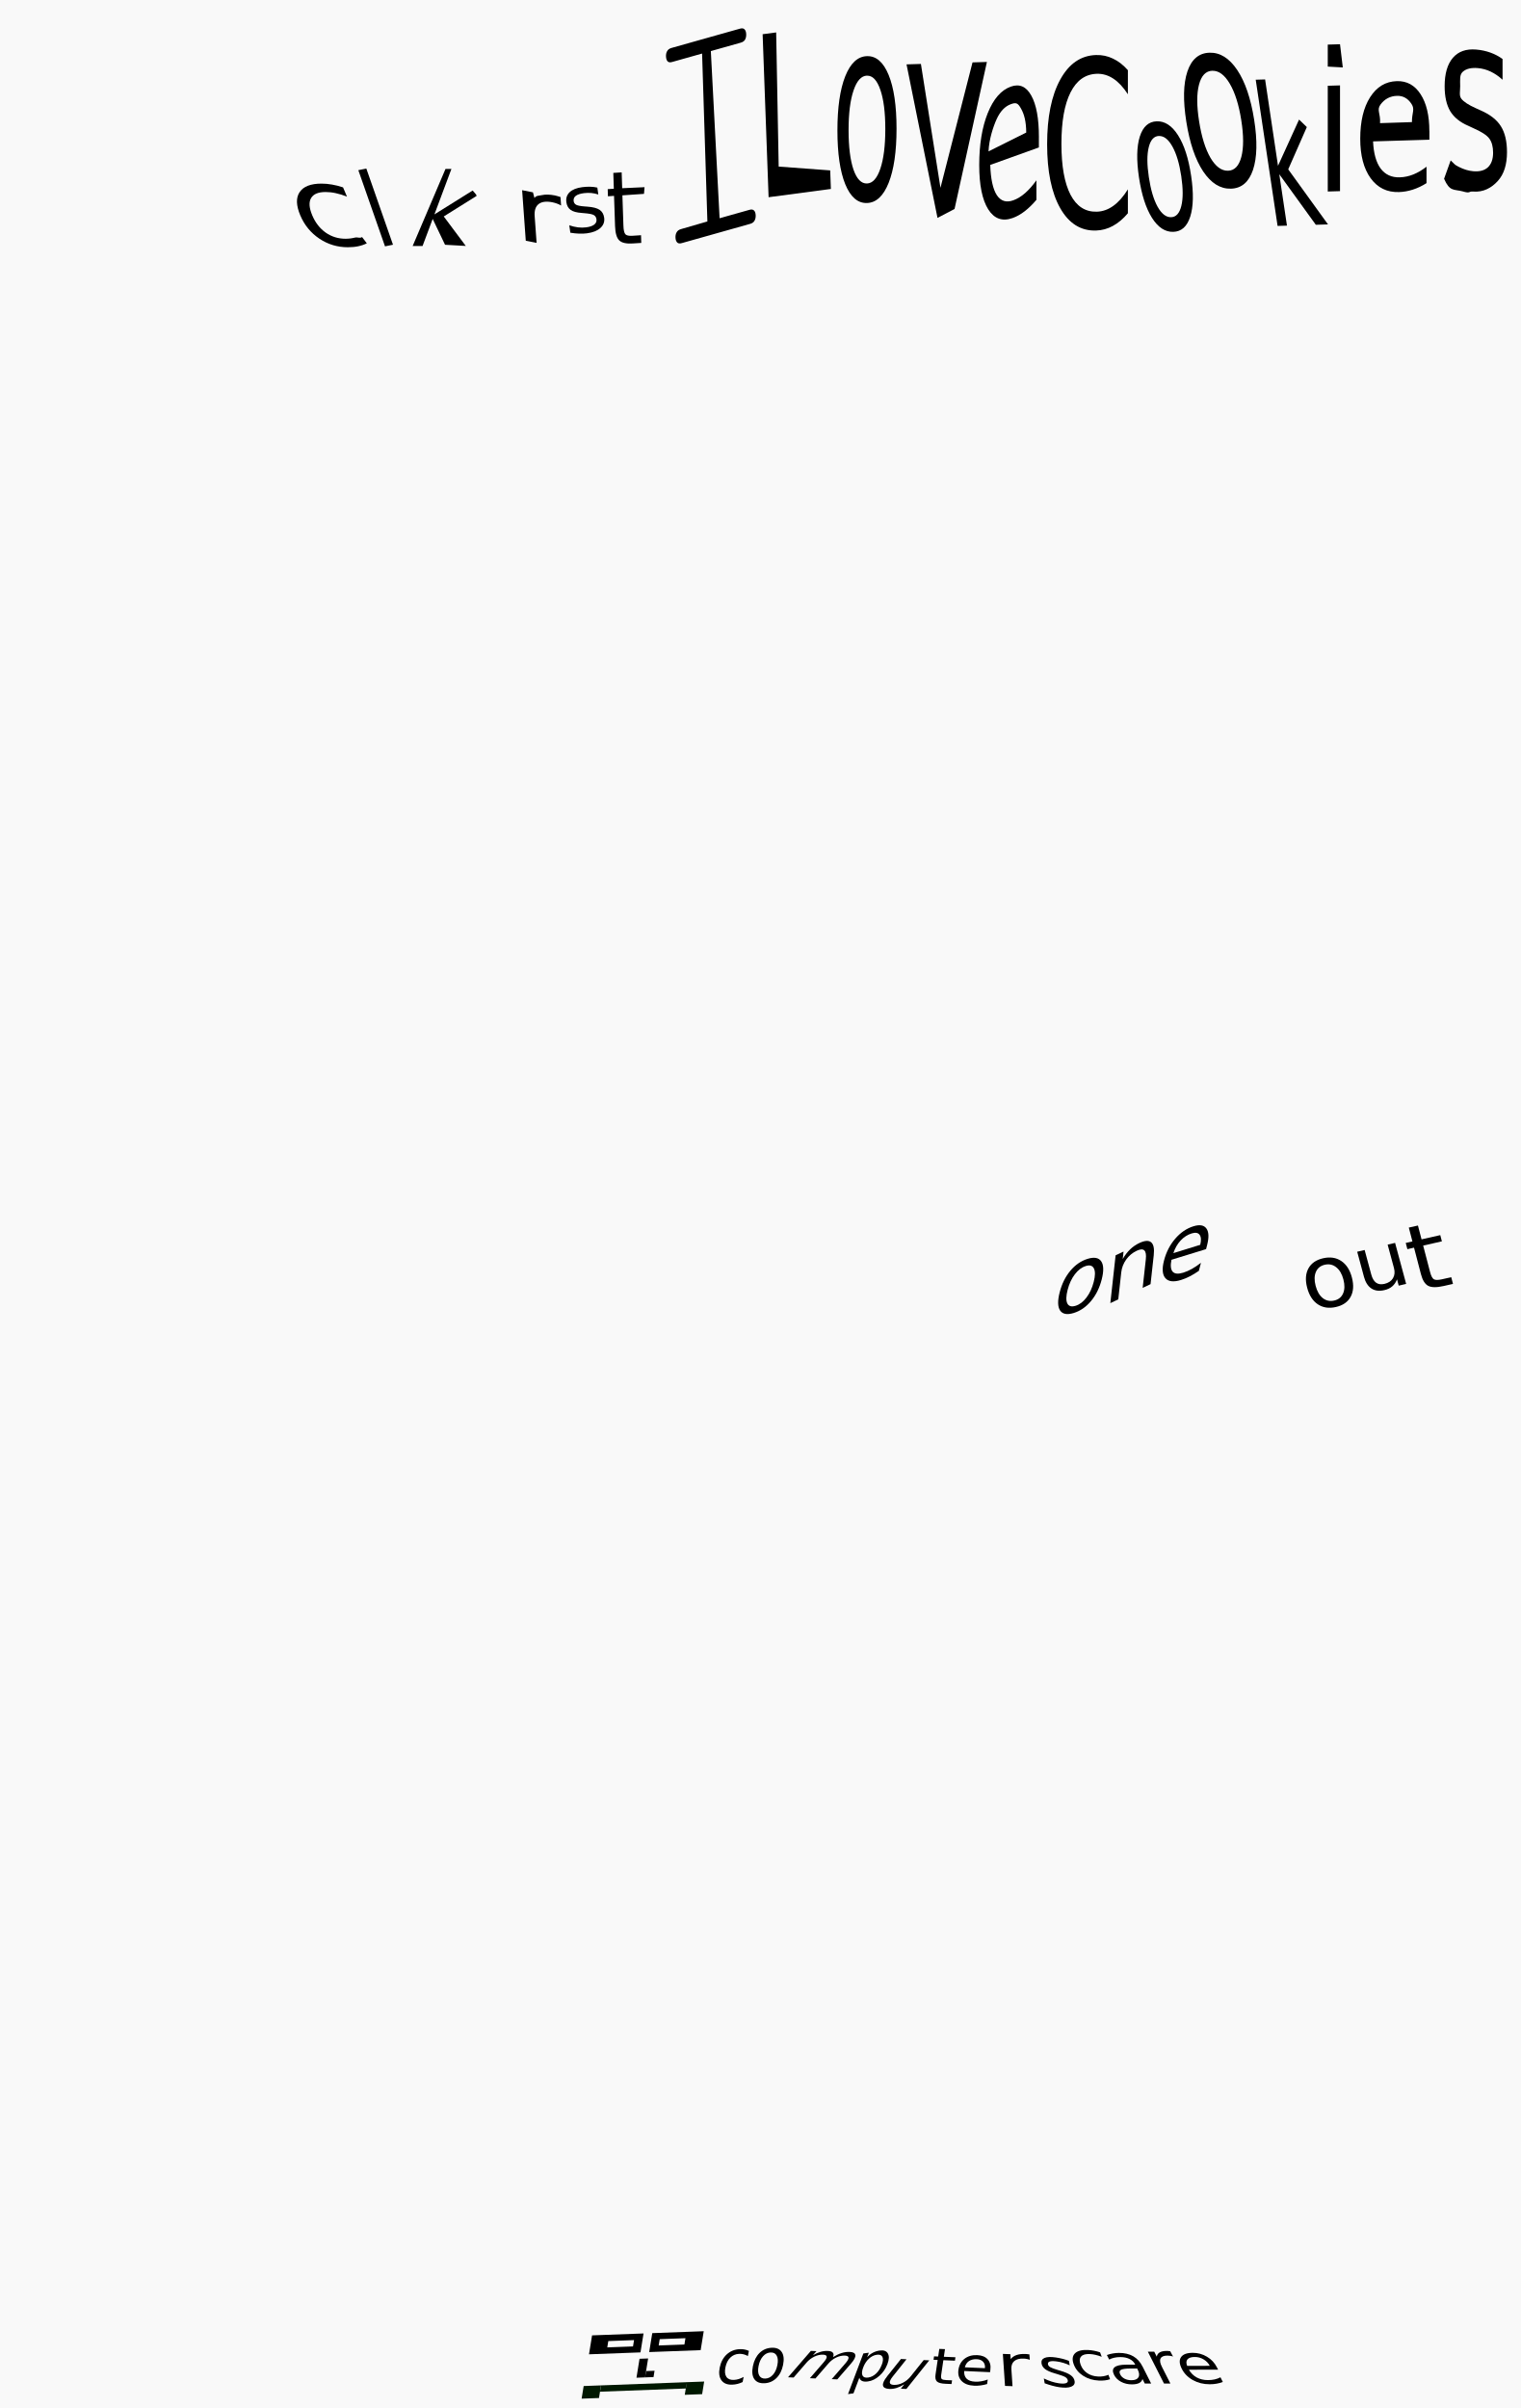
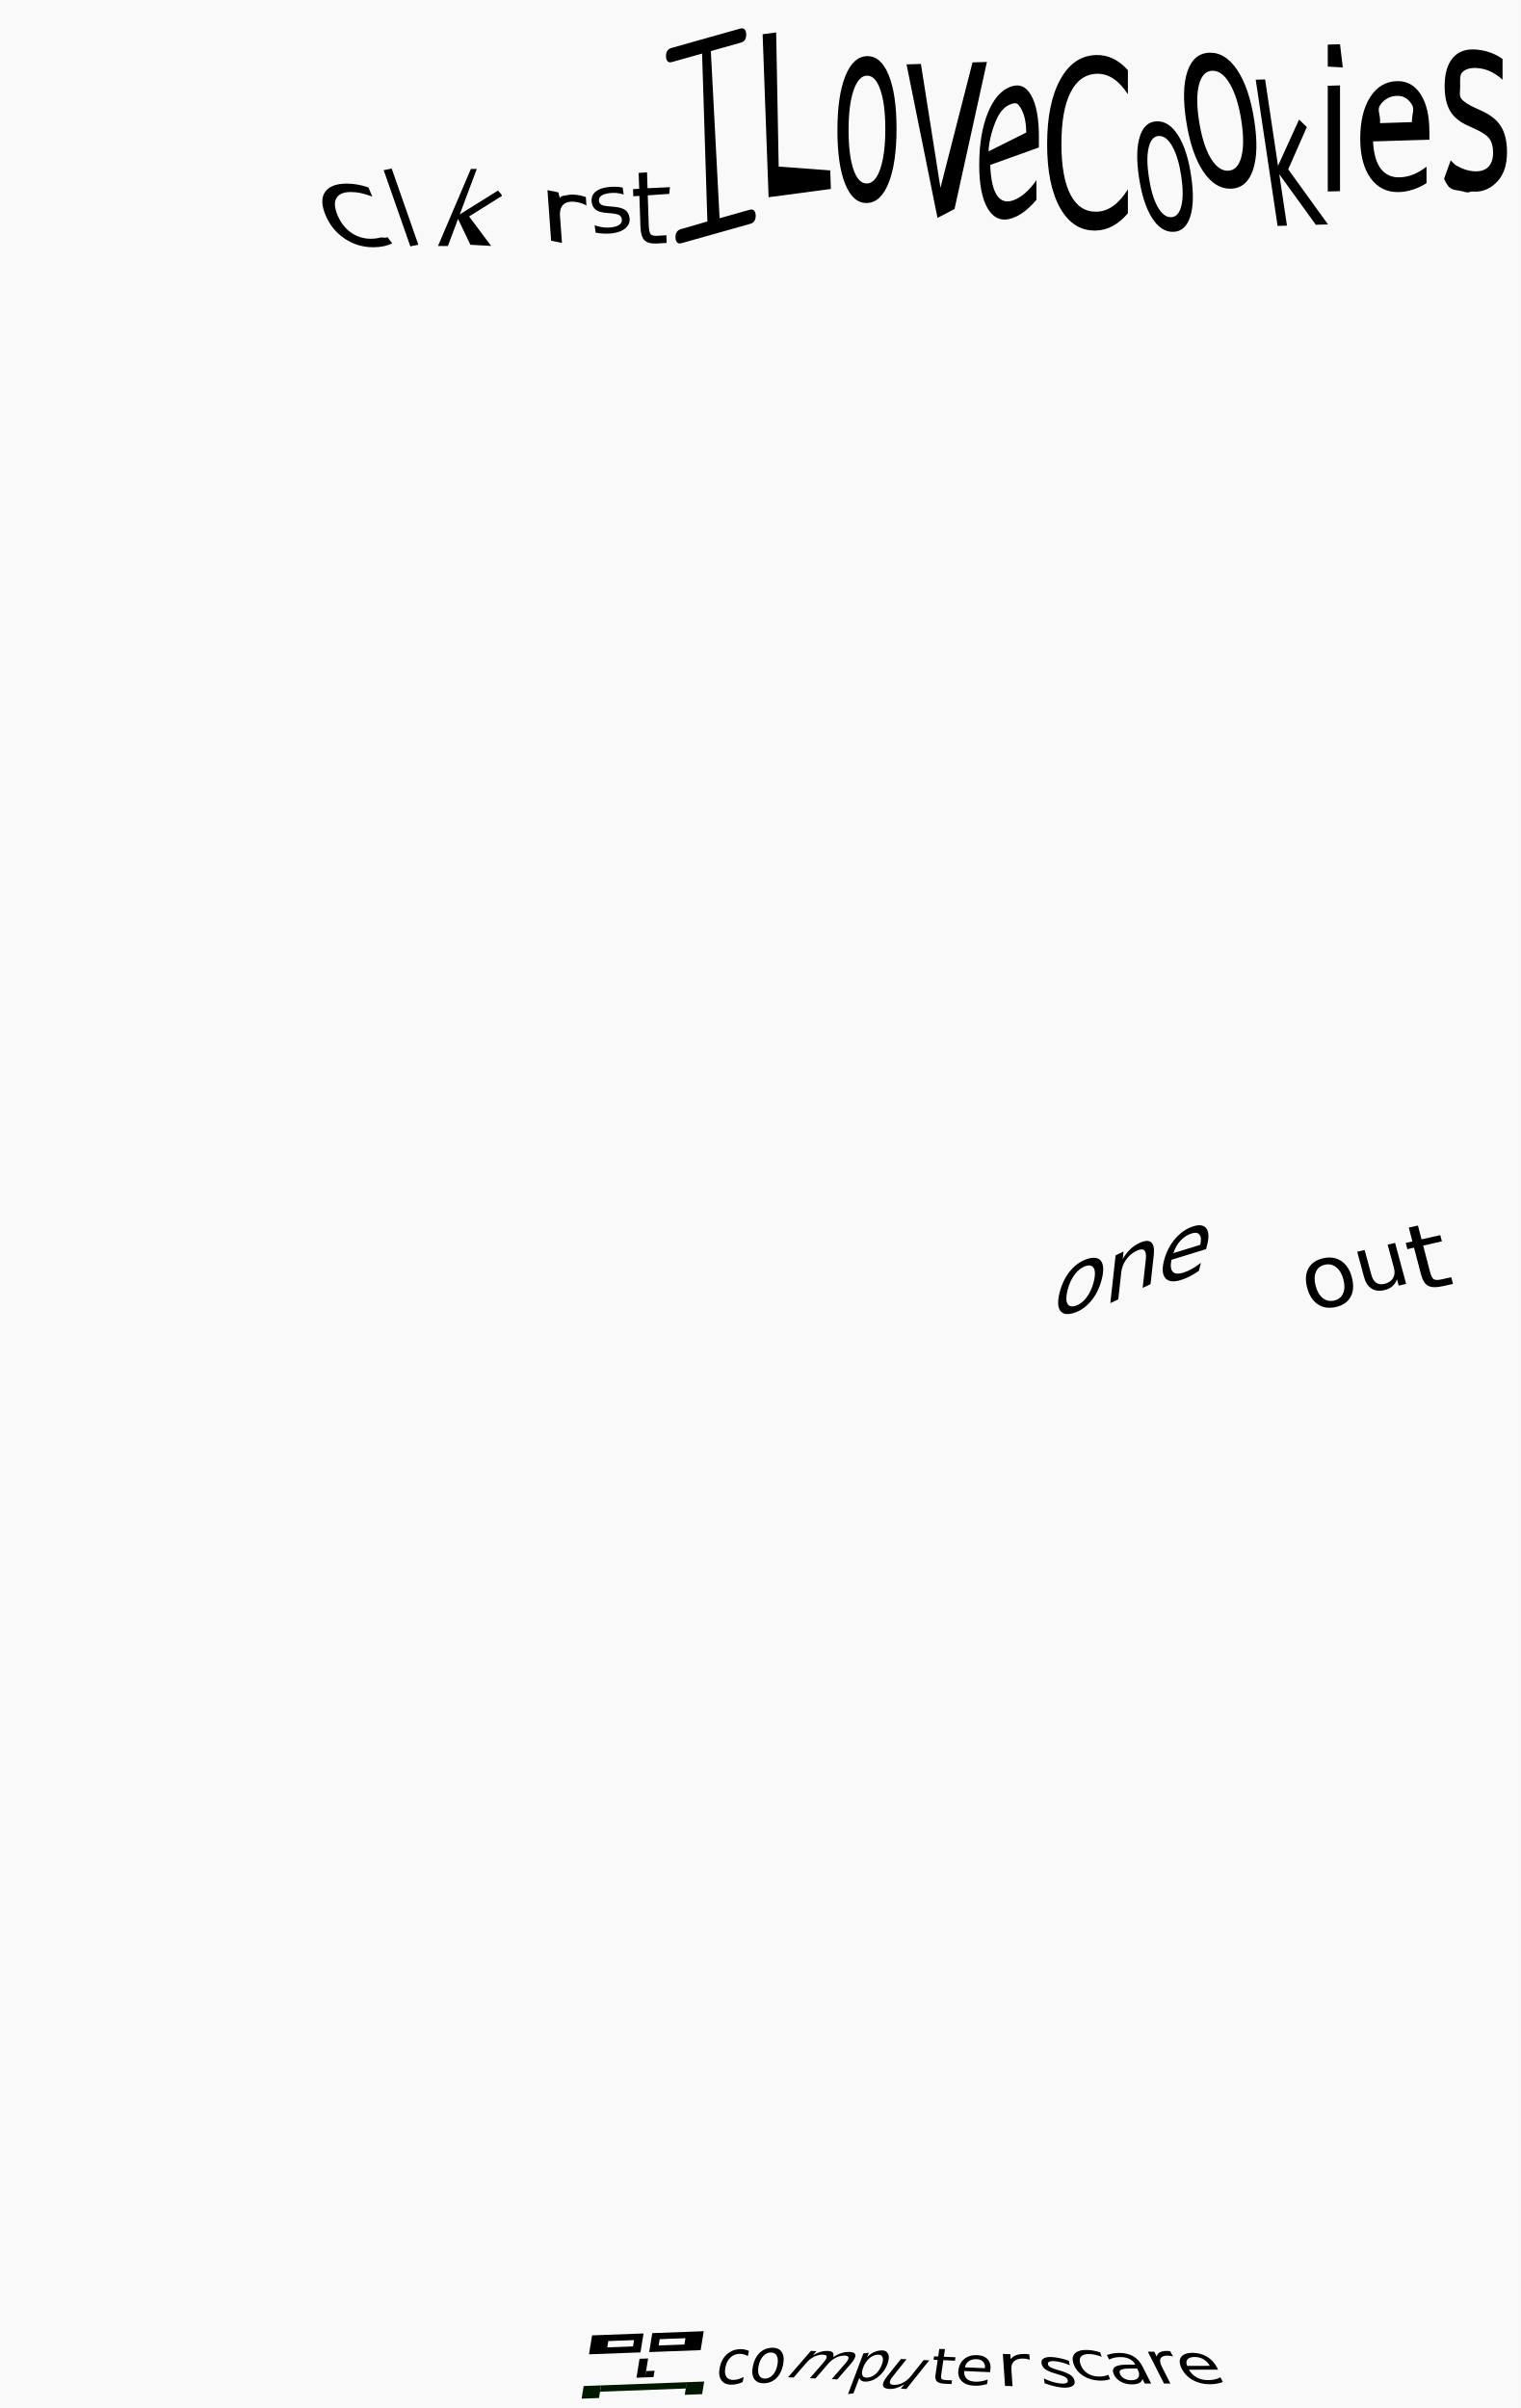
<svg xmlns="http://www.w3.org/2000/svg" width="240" height="380" viewBox="0 0 63.5 100.542" version="1.1" id="svg8" style="enable-background:new">
  <defs id="defs2">
    </defs>
  <g style="display:inline" transform="translate(0,-196.4583)" id="g1669">
    <path id="path1647" d="M 0,196.458 H 63.5 V 297 H 0 Z" style="opacity:1;vector-effect:none;fill:#f9f9f9;fill-opacity:1;fill-rule:evenodd;stroke:none;stroke-width:0.794;stroke-linecap:butt;stroke-linejoin:round;stroke-miterlimit:4;stroke-dasharray:none;stroke-dashoffset:0;stroke-opacity:1;paint-order:normal" />
    <g aria-label="computerscare" transform="matrix(0.9865629,0.0441007,-0.1257636,1.007998,61.74399,-2.779225)" style="font-style:normal;font-weight:normal;font-size:10.583px;line-height:1.25;font-family:sans-serif;letter-spacing:0px;word-spacing:0px;fill:#000000;fill-opacity:1;stroke:none;stroke-width:0.265" id="text1651">
      <path d="m 6.681,294.741 -0.017,0.216 q -0.092,-0.045 -0.187,-0.063 -0.094,-0.019 -0.192,-0.011 -0.22,0.019 -0.353,0.173 -0.133,0.152 -0.153,0.409 -0.02,0.257 0.091,0.389 0.111,0.131 0.331,0.112 0.098,-0.009 0.196,-0.043 0.099,-0.036 0.199,-0.098 l -0.016,0.213 q -0.098,0.053 -0.202,0.085 -0.103,0.031 -0.217,0.041 -0.311,0.027 -0.479,-0.156 -0.168,-0.183 -0.142,-0.522 0.027,-0.344 0.226,-0.557 0.201,-0.213 0.523,-0.241 0.105,-0.009 0.202,0.006 0.098,0.013 0.188,0.049 z" style="font-style:normal;font-variant:normal;font-weight:normal;font-stretch:normal;font-size:2.822px;font-family:sans-serif;-inkscape-font-specification:'sans-serif, Normal';font-variant-ligatures:normal;font-variant-caps:normal;font-variant-numeric:normal;font-feature-settings:normal;text-align:start;writing-mode:lr-tb;text-anchor:start;stroke-width:0.238" id="path1701" />
      <path d="m 7.602,294.768 q -0.182,0.016 -0.299,0.171 -0.117,0.153 -0.136,0.406 -0.019,0.252 0.074,0.389 0.095,0.135 0.278,0.119 0.181,-0.016 0.298,-0.17 0.117,-0.155 0.136,-0.406 0.019,-0.25 -0.075,-0.386 -0.094,-0.138 -0.275,-0.122 z m 0.015,-0.196 q 0.295,-0.026 0.449,0.155 0.153,0.181 0.127,0.527 -0.027,0.345 -0.21,0.557 -0.184,0.21 -0.479,0.236 -0.296,0.026 -0.45,-0.155 -0.152,-0.182 -0.125,-0.527 0.027,-0.346 0.209,-0.556 0.184,-0.21 0.48,-0.236 z" style="font-style:normal;font-variant:normal;font-weight:normal;font-stretch:normal;font-size:2.822px;font-family:sans-serif;-inkscape-font-specification:'sans-serif, Normal';font-variant-ligatures:normal;font-variant-caps:normal;font-variant-numeric:normal;font-feature-settings:normal;text-align:start;writing-mode:lr-tb;text-anchor:start;stroke-width:0.238" id="path1703" />
      <path d="m 10.251,294.845 q 0.179,-0.125 0.345,-0.185 0.166,-0.06 0.332,-0.06 0.223,-4.8e-4 0.254,0.123 0.032,0.123 -0.135,0.35 l -0.497,0.681 -0.236,9e-5 0.493,-0.675 q 0.118,-0.162 0.103,-0.241 -0.015,-0.078 -0.165,-0.078 -0.182,4.4e-4 -0.358,0.097 -0.176,0.096 -0.296,0.261 l -0.465,0.638 -0.236,9e-5 0.493,-0.675 q 0.119,-0.163 0.103,-0.241 -0.015,-0.078 -0.167,-0.078 -0.18,4e-4 -0.356,0.098 -0.176,0.096 -0.296,0.26 l -0.465,0.638 -0.236,9e-5 0.823,-1.129 0.236,-9e-5 -0.128,0.175 q 0.156,-0.104 0.304,-0.154 0.148,-0.05 0.303,-0.05 0.156,-6.2e-4 0.219,0.062 0.064,0.062 0.03,0.181 z" style="font-style:normal;font-variant:normal;font-weight:normal;font-stretch:normal;font-size:2.822px;font-family:sans-serif;-inkscape-font-specification:'sans-serif, Normal';font-variant-ligatures:normal;font-variant-caps:normal;font-variant-numeric:normal;font-feature-settings:normal;text-align:start;writing-mode:lr-tb;text-anchor:start;stroke-width:0.218" id="path1705" />
      <path d="m 11.47,295.645 -0.166,0.654 -0.226,0.041 0.433,-1.702 0.226,-0.041 -0.048,0.187 q 0.099,-0.123 0.22,-0.195 0.123,-0.074 0.273,-0.101 0.249,-0.046 0.36,0.105 0.111,0.15 0.037,0.44 -0.074,0.291 -0.276,0.497 -0.201,0.207 -0.45,0.252 -0.15,0.028 -0.246,-0.006 -0.094,-0.034 -0.137,-0.131 z m 0.875,-0.57 q 0.057,-0.223 -0.014,-0.331 -0.069,-0.109 -0.248,-0.077 -0.179,0.033 -0.314,0.179 -0.134,0.145 -0.191,0.368 -0.057,0.223 0.012,0.333 0.071,0.108 0.249,0.075 0.179,-0.033 0.312,-0.178 0.135,-0.146 0.192,-0.37 z" style="font-style:normal;font-variant:normal;font-weight:normal;font-stretch:normal;font-size:2.822px;font-family:sans-serif;-inkscape-font-specification:'sans-serif, Normal';font-variant-ligatures:normal;font-variant-caps:normal;font-variant-numeric:normal;font-feature-settings:normal;text-align:start;writing-mode:lr-tb;text-anchor:start;stroke-width:0.218" id="path1707" />
      <path d="m 12.631,295.536 0.491,-0.739 0.235,5e-4 -0.486,0.732 q -0.115,0.173 -0.094,0.261 0.022,0.086 0.18,0.086 0.19,2e-5 0.369,-0.103 0.18,-0.103 0.299,-0.282 l 0.46,-0.692 0.235,5.1e-4 -0.812,1.221 -0.235,-5.1e-4 0.125,-0.188 q -0.159,0.111 -0.309,0.166 -0.148,0.053 -0.297,0.053 -0.246,-9.2e-4 -0.287,-0.131 -0.041,-0.131 0.127,-0.383 z" style="font-style:normal;font-variant:normal;font-weight:normal;font-stretch:normal;font-size:2.822px;font-family:sans-serif;-inkscape-font-specification:'sans-serif, Normal';font-variant-ligatures:normal;font-variant-caps:normal;font-variant-numeric:normal;font-feature-settings:normal;text-align:start;writing-mode:lr-tb;text-anchor:start;stroke-width:0.227" id="path1709" />
      <path d="m 14.923,294.31 -0.007,0.316 0.49,-10e-4 -0.003,0.142 -0.49,10e-4 -0.014,0.603 q -0.003,0.136 0.044,0.174 0.048,0.038 0.197,0.038 l 0.245,-8e-4 -0.004,0.153 -0.245,8e-4 q -0.276,10e-4 -0.379,-0.077 -0.103,-0.079 -0.098,-0.287 l 0.014,-0.603 -0.175,3.2e-4 0.003,-0.142 0.175,-3.2e-4 0.007,-0.316 z" style="font-style:normal;font-variant:normal;font-weight:normal;font-stretch:normal;font-size:2.822px;font-family:sans-serif;-inkscape-font-specification:'sans-serif, Normal';font-variant-ligatures:normal;font-variant-caps:normal;font-variant-numeric:normal;font-feature-settings:normal;text-align:start;writing-mode:lr-tb;text-anchor:start;stroke-width:0.218" id="path1711" />
      <path d="m 16.942,295.079 -0.001,0.097 -1.095,-5.5e-4 q 0.013,0.204 0.144,0.312 0.132,0.107 0.369,0.107 0.137,2.4e-4 0.266,-0.028 0.13,-0.028 0.257,-0.084 l -0.002,0.187 q -0.129,0.045 -0.264,0.069 -0.135,0.024 -0.273,0.024 -0.347,-6.1e-4 -0.548,-0.168 -0.2,-0.168 -0.197,-0.454 0.004,-0.296 0.197,-0.469 0.195,-0.174 0.521,-0.174 0.293,2.1e-4 0.46,0.157 0.169,0.156 0.166,0.425 z m -0.238,-0.058 q -7.08e-4,-0.162 -0.107,-0.259 -0.105,-0.097 -0.281,-0.097 -0.199,-4.6e-4 -0.321,0.093 -0.12,0.093 -0.14,0.264 z" style="font-style:normal;font-variant:normal;font-weight:normal;font-stretch:normal;font-size:2.822px;font-family:sans-serif;-inkscape-font-specification:'sans-serif, Normal';font-variant-ligatures:normal;font-variant-caps:normal;font-variant-numeric:normal;font-feature-settings:normal;text-align:start;writing-mode:lr-tb;text-anchor:start;stroke-width:0.227" id="path1713" />
      <path d="m 18.549,294.594 q -0.057,-0.021 -0.123,-0.029 -0.064,-0.011 -0.139,-0.011 -0.268,1.2e-4 -0.388,0.123 -0.119,0.119 -0.075,0.342 l 0.136,0.692 -0.317,0.003 -0.259,-1.314 0.317,-0.003 0.04,0.204 q 0.076,-0.12 0.224,-0.179 0.148,-0.06 0.376,-0.061 0.033,-2.3e-4 0.073,0.003 0.04,0.003 0.089,0.007 z" style="font-style:normal;font-variant:normal;font-weight:normal;font-stretch:normal;font-size:2.822px;font-family:sans-serif;-inkscape-font-specification:'sans-serif, Normal';font-variant-ligatures:normal;font-variant-caps:normal;font-variant-numeric:normal;font-feature-settings:normal;text-align:start;writing-mode:lr-tb;text-anchor:start;stroke-width:0.272" id="path1715" />
      <path d="m 20.202,294.566 0.056,0.181 q -0.134,-0.054 -0.271,-0.087 -0.137,-0.034 -0.277,-0.048 -0.213,-0.021 -0.307,0.012 -0.092,0.033 -0.066,0.121 0.02,0.067 0.109,0.113 0.088,0.045 0.329,0.102 l 0.103,0.024 q 0.319,0.074 0.471,0.167 0.154,0.092 0.197,0.235 0.05,0.162 -0.114,0.238 -0.162,0.076 -0.499,0.043 -0.14,-0.014 -0.299,-0.048 -0.156,-0.033 -0.336,-0.086 l -0.061,-0.198 q 0.176,0.071 0.339,0.114 0.163,0.042 0.314,0.057 0.203,0.02 0.297,-0.015 0.095,-0.036 0.069,-0.12 -0.024,-0.078 -0.116,-0.128 -0.091,-0.049 -0.369,-0.114 l -0.104,-0.025 q -0.278,-0.064 -0.42,-0.153 -0.142,-0.09 -0.184,-0.225 -0.05,-0.165 0.096,-0.237 0.147,-0.072 0.468,-0.041 0.159,0.016 0.304,0.045 0.145,0.029 0.273,0.072 z" style="font-style:normal;font-variant:normal;font-weight:normal;font-stretch:normal;font-size:2.822px;font-family:sans-serif;-inkscape-font-specification:'sans-serif, Normal';font-variant-ligatures:normal;font-variant-caps:normal;font-variant-numeric:normal;font-feature-settings:normal;text-align:start;writing-mode:lr-tb;text-anchor:start;stroke-width:0.241" id="path1717" />
      <path d="m 21.467,294.156 0.093,0.181 q -0.14,-0.045 -0.269,-0.068 -0.129,-0.023 -0.248,-0.023 -0.268,-8.2e-4 -0.354,0.12 -0.087,0.119 0.025,0.335 0.111,0.216 0.321,0.336 0.209,0.119 0.477,0.119 0.119,-2.9e-4 0.225,-0.022 0.106,-0.023 0.199,-0.068 l 0.092,0.179 q -0.095,0.038 -0.21,0.057 -0.113,0.019 -0.252,0.019 -0.378,5e-5 -0.687,-0.168 -0.309,-0.167 -0.456,-0.452 -0.149,-0.288 -0.01,-0.454 0.14,-0.165 0.532,-0.165 0.127,-2.3e-4 0.258,0.019 0.13,0.018 0.263,0.055 z" style="font-style:normal;font-variant:normal;font-weight:normal;font-stretch:normal;font-size:2.822px;font-family:sans-serif;-inkscape-font-specification:'sans-serif, Normal';font-variant-ligatures:normal;font-variant-caps:normal;font-variant-numeric:normal;font-feature-settings:normal;text-align:start;writing-mode:lr-tb;text-anchor:start;stroke-width:0.241" id="path1719" />
      <path d="m 22.848,294.765 q -0.324,0.015 -0.413,0.075 -0.089,0.06 -0.002,0.193 0.07,0.106 0.204,0.164 0.135,0.057 0.296,0.05 0.222,-0.01 0.279,-0.132 0.058,-0.123 -0.07,-0.317 l -0.029,-0.044 z m 0.479,-0.106 0.453,0.688 -0.267,0.013 -0.121,-0.183 q -0.019,0.114 -0.121,0.173 -0.103,0.058 -0.3,0.067 -0.25,0.011 -0.466,-0.086 -0.216,-0.098 -0.33,-0.272 -0.134,-0.204 -0.019,-0.315 0.117,-0.112 0.481,-0.128 l 0.375,-0.017 -0.013,-0.019 q -0.09,-0.137 -0.261,-0.206 -0.17,-0.07 -0.39,-0.06 -0.14,0.006 -0.255,0.037 -0.116,0.031 -0.205,0.086 l -0.121,-0.183 q 0.119,-0.049 0.244,-0.075 0.124,-0.028 0.255,-0.034 0.353,-0.015 0.617,0.112 0.264,0.128 0.445,0.404 z" style="font-style:normal;font-variant:normal;font-weight:normal;font-stretch:normal;font-size:2.822px;font-family:sans-serif;-inkscape-font-specification:'sans-serif, Normal';font-variant-ligatures:normal;font-variant-caps:normal;font-variant-numeric:normal;font-feature-settings:normal;text-align:start;writing-mode:lr-tb;text-anchor:start;stroke-width:0.244" id="path1721" />
      <path d="m 24.56,294.196 q -0.059,-0.019 -0.119,-0.025 -0.06,-0.007 -0.124,-0.004 -0.227,0.01 -0.272,0.132 -0.044,0.121 0.099,0.338 l 0.446,0.675 -0.269,0.011 -0.847,-1.282 0.269,-0.011 0.132,0.199 q 0.007,-0.12 0.105,-0.182 0.097,-0.063 0.291,-0.072 0.028,-9.6e-4 0.063,4.5e-4 0.035,6.5e-4 0.079,0.006 z" style="font-style:normal;font-variant:normal;font-weight:normal;font-stretch:normal;font-size:2.822px;font-family:sans-serif;-inkscape-font-specification:'sans-serif, Normal';font-variant-ligatures:normal;font-variant-caps:normal;font-variant-numeric:normal;font-feature-settings:normal;text-align:start;writing-mode:lr-tb;text-anchor:start;stroke-width:0.251" id="path1723" />
      <path d="m 26.461,294.556 0.064,0.097 -1.229,0.055 q 0.152,0.204 0.371,0.305 0.22,0.1 0.486,0.088 0.154,-0.007 0.28,-0.041 0.127,-0.035 0.232,-0.097 l 0.123,0.187 q -0.114,0.052 -0.25,0.082 -0.136,0.03 -0.291,0.037 -0.39,0.017 -0.728,-0.14 -0.337,-0.158 -0.526,-0.444 -0.195,-0.296 -0.094,-0.479 0.102,-0.184 0.468,-0.2 0.328,-0.015 0.622,0.134 0.295,0.148 0.472,0.417 z m -0.306,-0.046 q -0.11,-0.162 -0.294,-0.254 -0.183,-0.092 -0.381,-0.083 -0.224,0.009 -0.297,0.11 -0.072,0.1 0.02,0.271 z" style="font-style:normal;font-variant:normal;font-weight:normal;font-stretch:normal;font-size:2.822px;font-family:sans-serif;-inkscape-font-specification:'sans-serif, Normal';font-variant-ligatures:normal;font-variant-caps:normal;font-variant-numeric:normal;font-feature-settings:normal;text-align:start;writing-mode:lr-tb;text-anchor:start;stroke-width:0.244" id="path1725" />
-       <g aria-label="rst" transform="matrix(1.911983,-0.3446431,0.5078619,1.892104,-36.82429,-191.7995)" style="font-style:normal;font-weight:normal;font-size:1.903px;line-height:1.25;font-family:sans-serif;letter-spacing:0px;word-spacing:0px;fill:#000000;fill-opacity:1;stroke:none;stroke-width:0.013" id="text864">
+       <g aria-label="rst" transform="matrix(1.911983,-0.3446431,0.5078619,1.892104,-35.7575,-191.8462)" style="font-style:normal;font-weight:normal;font-size:1.903px;line-height:1.25;font-family:sans-serif;letter-spacing:0px;word-spacing:0px;fill:#000000;fill-opacity:1;stroke:none;stroke-width:0.013" id="text864">
        <path d="m -41.223,203.112 c -0.024,-0.02 -0.051,-0.038 -0.081,-0.053 -0.029,-0.016 -0.061,-0.029 -0.096,-0.042 -0.126,-0.043 -0.225,-0.043 -0.297,-5.9e-4 -0.071,0.042 -0.111,0.125 -0.118,0.247 l -0.036,0.571 -0.224,-0.077 0.069,-1.084 0.224,0.077 0.015,0.124 c 0.051,-0.05 0.089,-0.033 0.167,-0.039 0.077,-0.007 0.169,0.008 0.277,0.045 0.015,0.005 0.032,0.012 0.051,0.021 0.019,0.007 0.039,0.017 0.061,0.028 z" style="stroke-width:0.015" id="path870" />
        <path d="m -40.401,202.838 0.001,0.147 q -0.07,-0.034 -0.145,-0.052 -0.075,-0.017 -0.155,-0.018 -0.122,-0.001 -0.183,0.034 -0.06,0.035 -0.06,0.106 3.7e-4,0.054 0.044,0.086 0.044,0.031 0.176,0.059 l 0.056,0.012 q 0.175,0.037 0.249,0.102 0.074,0.065 0.075,0.18 9.74e-4,0.132 -0.109,0.208 -0.109,0.076 -0.302,0.075 -0.08,-4e-4 -0.168,-0.016 -0.087,-0.015 -0.183,-0.045 l -0.001,-0.16 q 0.091,0.045 0.18,0.069 0.088,0.023 0.175,0.023 0.116,8.1e-4 0.178,-0.036 0.062,-0.037 0.062,-0.106 -4.76e-4,-0.063 -0.046,-0.098 -0.045,-0.034 -0.197,-0.067 l -0.057,-0.013 q -0.153,-0.032 -0.221,-0.095 -0.068,-0.064 -0.069,-0.174 -0.001,-0.133 0.098,-0.205 0.099,-0.072 0.283,-0.071 0.091,7.5e-4 0.171,0.014 0.08,0.013 0.148,0.039 z" style="stroke-width:0.012" id="path872" />
        <path d="m -39.84,202.583 -0.035,0.338 0.478,0.043 -0.031,0.14 -0.463,-0.031 -0.066,0.646 c -0.01,0.097 -0.004,0.16 0.017,0.19 0.022,0.029 0.07,0.047 0.145,0.052 l 0.184,0.013 -0.017,0.164 -0.184,-0.013 c -0.138,-0.01 -0.231,-0.045 -0.277,-0.105 -0.047,-0.06 -0.062,-0.165 -0.047,-0.314 l 0.066,-0.646 -0.131,-0.009 0.016,-0.152 0.131,0.009 0.035,-0.338 z" style="stroke-width:0.014" id="path874" />
      </g>
-       <g aria-label="clk" transform="matrix(2.352588,-0.1029275,0.2449229,1.921317,39.20924,-190.3307)" style="font-style:normal;font-weight:normal;font-size:1.903px;line-height:1.25;font-family:sans-serif;letter-spacing:0px;word-spacing:0px;fill:#000000;fill-opacity:1;stroke:none;stroke-width:0.013" id="text868">
+       <g aria-label="clk" transform="matrix(2.352588,-0.1029275,0.2449229,1.921317,40.27604,-190.3773)" style="font-style:normal;font-weight:normal;font-size:1.903px;line-height:1.25;font-family:sans-serif;letter-spacing:0px;word-spacing:0px;fill:#000000;fill-opacity:1;stroke:none;stroke-width:0.013" id="text868">
        <path d="m -47.149,203.946 0.071,0.2 c -0.069,-0.033 -0.136,-0.058 -0.2,-0.074 -0.063,-0.017 -0.125,-0.025 -0.183,-0.025 -0.132,0 -0.218,0.044 -0.26,0.132 -0.042,0.087 -0.034,0.21 0.022,0.369 0.056,0.159 0.137,0.282 0.241,0.37 0.104,0.087 0.222,0.131 0.353,0.131 0.059,0 0.114,-0.008 0.166,-0.024 0.052,-0.017 0.086,0.022 0.131,-0.012 l 0.085,0.134 c -0.047,0.028 -0.098,0.049 -0.154,0.063 -0.055,0.014 -0.117,0.021 -0.186,0.021 -0.186,0 -0.356,-0.061 -0.509,-0.184 -0.153,-0.123 -0.267,-0.289 -0.341,-0.498 -0.075,-0.212 -0.08,-0.379 -0.012,-0.5 0.068,-0.121 0.198,-0.182 0.391,-0.182 0.063,0 0.126,0.007 0.191,0.021 0.064,0.013 0.129,0.033 0.195,0.06 z" style="stroke-width:0.015" id="path877" />
        <path d="m -46.875,203.579 0.143,-0.035 0.477,1.633 -0.143,0.035 z" style="stroke-width:0.013" id="path879" />
        <path d="m -45.316,203.553 h 0.106 l -0.304,0.974 0.684,-0.512 0.061,0.085 0.01,0.03 -0.588,0.441 0.394,0.632 -0.371,-0.025 -0.221,-0.554 -0.181,0.58 h -0.177 z" style="stroke-width:0.014" id="path881" />
      </g>
      <text xml:space="preserve" style="font-style:normal;font-weight:normal;font-size:3.528px;line-height:1.25;font-family:sans-serif;letter-spacing:0px;word-spacing:0px;fill:#000000;fill-opacity:1;stroke:none;stroke-width:0.07" x="-18.088" y="188.72" id="text876" transform="matrix(1.007998,-0.0441007,0.1257636,0.9865629,0,0)">
        <tspan id="tspan874" x="-18.088" y="191.842" style="stroke-width:0.07" />
      </text>
      <g aria-label="out" transform="matrix(0.961494,-0.2622474,0.3455974,0.8669417,-28.44664,78.57246)" style="font-style:normal;font-weight:normal;font-size:3.528px;line-height:1.25;font-family:sans-serif;letter-spacing:0px;word-spacing:0px;fill:#000000;fill-opacity:1;stroke:none;stroke-width:0.07" id="text888">
        <path d="m -13.37,192.472 q -0.274,0 -0.433,0.226 -0.159,0.224 -0.159,0.615 0,0.391 0.157,0.617 0.159,0.224 0.435,0.224 0.272,0 0.431,-0.226 0.159,-0.226 0.159,-0.615 0,-0.388 -0.159,-0.613 -0.159,-0.228 -0.431,-0.228 z m 0,-0.304 q 0.444,0 0.698,0.304 0.254,0.304 0.254,0.841 0,0.536 -0.254,0.841 -0.254,0.304 -0.698,0.304 -0.446,0 -0.7,-0.304 -0.252,-0.306 -0.252,-0.841 0,-0.538 0.252,-0.841 0.254,-0.304 0.7,-0.304 z" style="stroke-width:0.077" id="path901" />
        <path d="m -11.926,193.389 -0.009,-1.168 0.317,-0.003 0.009,1.156 q 0.002,0.274 0.11,0.411 0.108,0.135 0.321,0.134 0.257,-0.002 0.403,-0.167 0.149,-0.165 0.146,-0.447 l -0.009,-1.094 0.317,-0.003 0.015,1.929 -0.317,0.003 -0.002,-0.296 q -0.114,0.177 -0.267,0.264 -0.151,0.086 -0.352,0.087 -0.332,0.003 -0.506,-0.203 -0.174,-0.205 -0.177,-0.603 z" style="stroke-width:0.07" id="path903" />
        <path d="m -9.221,191.667 v 0.65 h 0.796 v 0.292 h -0.796 v 1.243 q 0,0.28 0.078,0.36 0.08,0.08 0.321,0.08 h 0.397 v 0.315 h -0.397 q -0.448,0 -0.618,-0.162 -0.17,-0.164 -0.17,-0.593 v -1.243 H -9.893 v -0.292 h 0.284 v -0.65 z" style="stroke-width:0.084" id="path905" />
      </g>
      <g aria-label="one" transform="matrix(0.9613755,-0.3450822,-0.1475332,1.113199,64.32491,27.96786)" style="font-style:normal;font-weight:normal;font-size:3.528px;line-height:1.25;font-family:sans-serif;letter-spacing:0px;word-spacing:0px;fill:#000000;fill-opacity:1;stroke:none;stroke-width:0.07" id="text892">
        <path d="m -21.638,192.239 q -0.255,0 -0.403,0.2 -0.148,0.198 -0.148,0.544 0,0.346 0.146,0.546 0.148,0.198 0.405,0.198 0.253,0 0.401,-0.2 0.148,-0.2 0.148,-0.544 0,-0.343 -0.148,-0.543 -0.148,-0.202 -0.401,-0.202 z m 0,-0.269 q 0.413,0 0.649,0.269 0.236,0.269 0.236,0.744 0,0.474 -0.236,0.744 -0.236,0.269 -0.649,0.269 -0.415,0 -0.651,-0.269 -0.234,-0.27 -0.234,-0.744 0,-0.475 0.234,-0.744 0.236,-0.269 0.651,-0.269 z" style="stroke-width:0.07" id="path894" />
        <path d="m -18.658,192.653 0.192,1.132 -0.317,0.053 -0.19,-1.122 q -0.045,-0.266 -0.174,-0.381 -0.129,-0.115 -0.343,-0.079 -0.257,0.043 -0.378,0.226 -0.121,0.184 -0.075,0.458 l 0.18,1.06 -0.319,0.053 -0.318,-1.876 0.319,-0.053 0.049,0.291 q 0.085,-0.188 0.224,-0.297 0.141,-0.109 0.343,-0.143 0.333,-0.055 0.537,0.118 0.204,0.171 0.27,0.56 z" style="stroke-width:0.07" id="path896" />
        <path d="m -16.339,192.902 v 0.155 h -1.457 q 0.021,0.327 0.196,0.5 0.177,0.171 0.493,0.171 0.183,0 0.353,-0.045 0.172,-0.045 0.341,-0.134 v 0.3 q -0.171,0.072 -0.35,0.11 -0.179,0.038 -0.363,0.038 -0.462,0 -0.732,-0.269 -0.269,-0.269 -0.269,-0.727 0,-0.474 0.255,-0.751 0.257,-0.279 0.691,-0.279 0.389,0 0.615,0.251 0.227,0.25 0.227,0.68 z m -0.317,-0.093 q -0.003,-0.26 -0.146,-0.415 -0.141,-0.155 -0.376,-0.155 -0.265,0 -0.425,0.15 -0.158,0.15 -0.183,0.422 z" style="stroke-width:0.07" id="path898" />
      </g>
      <g aria-label="I Love Cookies" transform="matrix(0.8813404,-0.06480396,0.2054298,1.611511,-10.37822,-125.0207)" style="font-style:normal;font-weight:normal;font-size:4.942px;line-height:1.25;font-family:sans-serif;letter-spacing:0px;word-spacing:0px;fill:#000000;fill-opacity:1;stroke:none;stroke-width:0.033" id="text901">
        <path d="m -40.322,199.624 0.644,-0.035 0.12,3.431 2.451,0.137 0.032,0.475 -2.963,0.163 z" style="stroke-width:0.041" id="path906" />
        <path d="m -35.358,200.763 q -0.405,0 -0.64,0.37 -0.235,0.367 -0.235,1.008 0,0.641 0.232,1.012 0.235,0.367 0.643,0.367 0.402,0 0.637,-0.37 0.235,-0.37 0.235,-1.008 0,-0.635 -0.235,-1.005 -0.235,-0.373 -0.637,-0.373 z m 0,-0.498 q 0.656,0 1.031,0.498 0.375,0.498 0.375,1.379 0,0.878 -0.375,1.379 -0.375,0.498 -1.031,0.498 -0.659,0 -1.034,-0.498 -0.372,-0.501 -0.372,-1.379 0,-0.881 0.372,-1.379 0.375,-0.498 1.034,-0.498 z" style="stroke-width:0.04" id="path908" />
        <path d="m -33.476,200.506 h 0.684 l 0.93,3.181 1.525,-3.181 h 0.684 l -1.539,3.733 -0.811,0.215 z" style="stroke-width:0.048" id="path910" />
        <path d="m -27.18,202.473 v 0.258 l -2.314,0.409 c 0.022,0.36 0.126,0.619 0.312,0.777 0.188,0.156 0.449,0.205 0.782,0.146 0.193,-0.034 0.38,-0.092 0.561,-0.174 0.182,-0.082 0.363,-0.189 0.542,-0.32 v 0.499 c -0.181,0.112 -0.366,0.206 -0.555,0.282 -0.19,0.076 -0.382,0.131 -0.577,0.165 -0.489,0.086 -0.876,0.006 -1.162,-0.242 -0.284,-0.248 -0.427,-0.627 -0.427,-1.136 0,-0.526 0.135,-0.967 0.405,-1.323 0.272,-0.358 0.637,-0.578 1.097,-0.659 0.412,-0.073 0.738,0.009 0.976,0.246 0.241,0.235 0.361,0.592 0.361,1.07 z m -0.602,-0.132 c -0.004,-0.288 -0.098,-0.472 -0.249,-0.618 -0.15,-0.146 -0.233,-0.164 -0.48,-0.12 -0.281,0.05 -0.506,0.173 -0.676,0.369 -0.168,0.196 -0.364,0.514 -0.389,0.821 z" style="stroke-width:0.038" id="path912" />
        <path d="m -22.946,200.823 v 0.617 q -0.325,-0.275 -0.695,-0.411 -0.367,-0.136 -0.782,-0.136 -0.817,0 -1.251,0.455 -0.434,0.452 -0.434,1.309 0,0.854 0.434,1.309 0.434,0.452 1.251,0.452 0.415,0 0.782,-0.136 0.37,-0.136 0.695,-0.411 v 0.611 q -0.338,0.209 -0.718,0.313 -0.376,0.104 -0.798,0.104 -1.081,0 -1.704,-0.6 -0.622,-0.602 -0.622,-1.642 0,-1.043 0.622,-1.642 0.622,-0.602 1.704,-0.602 0.427,0 0.804,0.104 0.38,0.101 0.711,0.307 z" style="stroke-width:0.041" id="path914" />
        <path d="m -21.467,202.53 q -0.357,0 -0.487,0.28 -0.131,0.278 0.004,0.763 0.134,0.485 0.417,0.765 0.284,0.278 0.644,0.278 0.355,0 0.485,-0.28 0.13,-0.28 -0.004,-0.763 -0.133,-0.48 -0.418,-0.76 -0.286,-0.282 -0.64,-0.282 z m -0.104,-0.376 q 0.579,0 1.014,0.376 0.435,0.376 0.619,1.043 0.184,0.664 -0.042,1.043 -0.226,0.376 -0.806,0.376 -0.582,0 -1.016,-0.376 -0.433,-0.379 -0.617,-1.043 -0.184,-0.666 0.04,-1.043 0.226,-0.376 0.808,-0.376 z" style="stroke-width:0.033" id="path916" />
        <path d="m -18.929,200.904 q -0.464,0 -0.634,0.345 -0.17,0.342 0.005,0.939 0.175,0.597 0.542,0.942 0.37,0.342 0.837,0.342 0.461,0 0.631,-0.345 0.169,-0.345 -0.005,-0.939 -0.173,-0.591 -0.543,-0.936 -0.371,-0.347 -0.833,-0.347 z m -0.135,-0.463 q 0.753,0 1.319,0.463 0.565,0.463 0.805,1.283 0.239,0.817 -0.055,1.283 -0.294,0.463 -1.048,0.463 -0.756,0 -1.322,-0.463 -0.563,-0.466 -0.802,-1.283 -0.24,-0.82 0.052,-1.283 0.294,-0.463 1.051,-0.463 z" style="stroke-width:0.041" id="path918" />
        <path d="m -16.865,201.167 h 0.446 l 0.614,2.218 1.002,-1.166 0.369,0.198 -0.885,1.066 1.892,1.438 h -0.579 l -1.738,-1.32 0.365,1.32 h -0.446 z" style="stroke-width:0.033" id="path920" />
        <path d="m -13.438,201.377 h 0.583 v 2.703 H -13.438 Z m 0,-1.052 h 0.583 l 0.132,0.595 -0.715,-0.033 z" style="stroke-width:0.037" id="path922" />
        <path d="m -8.603,202.617 v 0.217 h -2.68 c 0.025,0.306 0.146,0.539 0.361,0.7 0.218,0.159 0.52,0.239 0.906,0.239 0.224,0 0.44,-0.021 0.649,-0.063 0.211,-0.042 0.42,-0.105 0.627,-0.188 v 0.42 c -0.209,0.068 -0.423,0.119 -0.643,0.154 -0.22,0.035 -0.443,0.053 -0.669,0.053 -0.566,0 -1.015,-0.125 -1.347,-0.376 -0.33,-0.251 -0.494,-0.59 -0.494,-1.018 0,-0.442 0.156,-0.793 0.469,-1.052 0.315,-0.261 0.738,-0.391 1.27,-0.391 0.477,0 0.854,0.117 1.131,0.352 0.279,0.233 0.418,0.551 0.418,0.953 z m -0.831,-0.246 c -0.004,-0.243 0.154,-0.321 -0.021,-0.466 -0.173,-0.145 -0.403,-0.217 -0.691,-0.217 -0.325,0 -0.586,0.07 -0.783,0.21 -0.194,0.14 0.008,0.221 -0.022,0.475 z" style="stroke-width:0.037" id="path924" />
        <path d="m -5.123,200.827 v 0.531 c -0.182,-0.093 -0.371,-0.165 -0.566,-0.218 -0.196,-0.053 -0.399,-0.086 -0.608,-0.099 -0.319,-0.02 -0.559,0.008 -0.72,0.083 -0.158,0.075 -0.122,0.199 -0.122,0.369 0,0.13 -0.059,0.236 0.056,0.319 0.114,0.08 0.344,0.165 0.689,0.253 l 0.22,0.057 c 0.457,0.114 0.781,0.255 0.972,0.424 0.193,0.167 0.29,0.389 0.29,0.668 0,0.317 -0.145,0.559 -0.434,0.726 -0.287,0.167 -0.682,0.285 -1.185,0.253 -0.21,-0.013 -0.115,0.055 -0.492,-0.013 -0.425,-0.065 -0.614,-6.7e-4 -0.882,-0.336 l 0.314,-0.464 c 0.238,0.123 0.158,0.103 0.389,0.172 0.231,0.067 0.459,0.108 0.685,0.122 0.303,0.019 0.536,-0.011 0.699,-0.09 0.163,-0.081 0.245,-0.204 0.245,-0.369 0,-0.152 -0.059,-0.273 -0.178,-0.362 -0.117,-0.089 -0.374,-0.183 -0.773,-0.283 l -0.224,-0.06 c -0.399,-0.098 -0.686,-0.228 -0.864,-0.389 -0.177,-0.164 -0.266,-0.377 -0.266,-0.642 0,-0.321 0.131,-0.561 0.392,-0.72 0.261,-0.159 0.632,-0.223 1.112,-0.193 0.238,0.015 0.461,0.044 0.671,0.088 0.21,0.044 0.403,0.101 0.58,0.174 z" style="stroke-width:0.044" id="path926" />
        <text xml:space="preserve" style="font-style:normal;font-variant:normal;font-weight:normal;font-stretch:normal;font-size:10.583px;line-height:1.25;font-family:'.Damascus PUA';-inkscape-font-specification:'.Damascus PUA';letter-spacing:0px;word-spacing:0px;fill:#000000;fill-opacity:1;stroke:none;stroke-width:0.009" x="-42.478" y="196.647" id="text1439">
          <tspan id="tspan1437" x="-42.478" y="204.109" style="stroke-width:0.009" />
        </text>
        <g aria-label="I" style="font-style:normal;font-variant:normal;font-weight:normal;font-stretch:normal;font-size:10.583px;line-height:1.25;font-family:'.Damascus PUA';-inkscape-font-specification:'.Damascus PUA';letter-spacing:0px;word-spacing:0px;fill:#000000;fill-opacity:1;stroke:none;stroke-width:0.009" id="text1443" transform="matrix(0.9561357,-0.1292178,0.08046973,0.8264771,-20.75958,36.91845)">
          <path d="m -39.13,191.222 v 5.178 h 1.488 c 0.103,0 0.177,0.021 0.222,0.062 0.045,0.038 0.067,0.089 0.067,0.155 0,0.062 -0.022,0.114 -0.067,0.155 -0.045,0.041 -0.119,0.062 -0.222,0.062 h -3.411 c -0.103,0 -0.177,-0.021 -0.222,-0.062 -0.045,-0.041 -0.067,-0.093 -0.067,-0.155 0,-0.066 0.022,-0.117 0.067,-0.155 0.045,-0.041 0.119,-0.062 0.222,-0.062 l 1.316,-0.007 0.172,-5.171 h -1.488 c -0.103,0 -0.177,-0.019 -0.222,-0.057 -0.045,-0.041 -0.067,-0.095 -0.067,-0.16 0,-0.066 0.022,-0.117 0.067,-0.155 0.045,-0.041 0.119,-0.062 0.222,-0.062 h 3.411 c 0.103,0 0.177,0.021 0.222,0.062 0.045,0.038 0.067,0.089 0.067,0.155 0,0.066 -0.022,0.119 -0.067,0.16 -0.045,0.038 -0.119,0.057 -0.222,0.057 z" style="font-style:normal;font-variant:normal;font-weight:normal;font-stretch:normal;font-size:10.583px;font-family:'Courier New';-inkscape-font-specification:'Courier New, Normal';font-variant-ligatures:normal;font-variant-caps:normal;font-variant-numeric:normal;font-feature-settings:normal;text-align:start;writing-mode:lr-tb;text-anchor:start;stroke-width:0.009" id="path1445" />
        </g>
      </g>
    </g>
    <text id="text983" y="224.612" x="31.011" style="font-style:normal;font-weight:normal;font-size:10.583px;line-height:1.25;font-family:sans-serif;letter-spacing:0px;word-spacing:0px;fill:#000000;fill-opacity:1;stroke:none;stroke-width:0.265" xml:space="preserve">
      <tspan style="stroke-width:0.265" y="233.975" x="31.011" id="tspan981" />
    </text>
    <g aria-label="father &amp; son" transform="matrix(1.019017,0,0,0.9813376,0.5291667,0.5291667)" style="font-style:normal;font-weight:normal;font-size:8.014px;line-height:1.25;font-family:sans-serif;letter-spacing:0px;word-spacing:0px;fill:#000000;fill-opacity:1;stroke:none;stroke-width:0.2" id="text1057" />
    <g id="g8072" transform="matrix(0.2688925,-0.01002392,-0.03200614,0.1978851,21.794,292.243)">
      <g style="display:inline" id="layer4" />
      <path id="rect5872" d="m 11.987,9.323 h 7.992 v 3.996 h -7.992 z" style="opacity:1;fill:#000000;fill-opacity:1;stroke:#000000;stroke-width:0;stroke-miterlimit:4;stroke-dasharray:none;stroke-opacity:1" />
      <path id="rect5874" d="m 14.667,10.662 h 3.996 v 1.332 h -3.996 z" style="opacity:1;fill:#ffffff;fill-opacity:0.986;stroke:#000000;stroke-width:0;stroke-miterlimit:4;stroke-dasharray:none;stroke-opacity:1" />
      <path id="rect5878" d="m -29.324,9.323 h 7.99 v 3.996 h -7.99 z" style="opacity:1;fill:#000000;fill-opacity:1;stroke:#000000;stroke-width:0;stroke-miterlimit:4;stroke-dasharray:none;stroke-opacity:1" transform="scale(-1,1)" />
      <path id="rect5880" d="m -26.644,10.662 h 3.995 v 1.332 h -3.995 z" style="opacity:1;fill:#ffffff;fill-opacity:0.986;stroke:#000000;stroke-width:0;stroke-miterlimit:4;stroke-dasharray:none;stroke-opacity:1" transform="scale(-1,1)" />
      <path id="rect5882" d="m 19.995,14.667 h 1.332 v 3.996 h -1.332 z" style="opacity:1;fill:#000000;fill-opacity:1;stroke:#000000;stroke-width:0;stroke-miterlimit:4;stroke-dasharray:none;stroke-opacity:1" />
      <path id="rect5884" d="m 21.327,17.331 h 1.316 v 1.332 h -1.316 z" style="opacity:1;fill:#000000;fill-opacity:1;stroke:#000000;stroke-width:0;stroke-miterlimit:4;stroke-dasharray:none;stroke-opacity:1" />
      <path id="rect5886" d="m 11.955,20.011 h 2.696 v 2.664 h -2.696 z" style="opacity:1;fill:#001800;fill-opacity:1;stroke:#000000;stroke-width:0;stroke-miterlimit:4;stroke-dasharray:none;stroke-opacity:1" />
      <path id="rect5888" d="m 27.97,20.011 h 2.696 v 2.664 h -2.696 z" style="opacity:1;fill:#001800;fill-opacity:1;stroke:#000000;stroke-width:0;stroke-miterlimit:4;stroke-dasharray:none;stroke-opacity:1" />
      <path id="rect5890" d="m 14.651,20.011 h 13.352 v 1.332 H 14.651 Z" style="opacity:1;fill:#001800;fill-opacity:1;stroke:#000000;stroke-width:0;stroke-miterlimit:4;stroke-dasharray:none;stroke-opacity:1" />
    </g>
  </g>
</svg>
